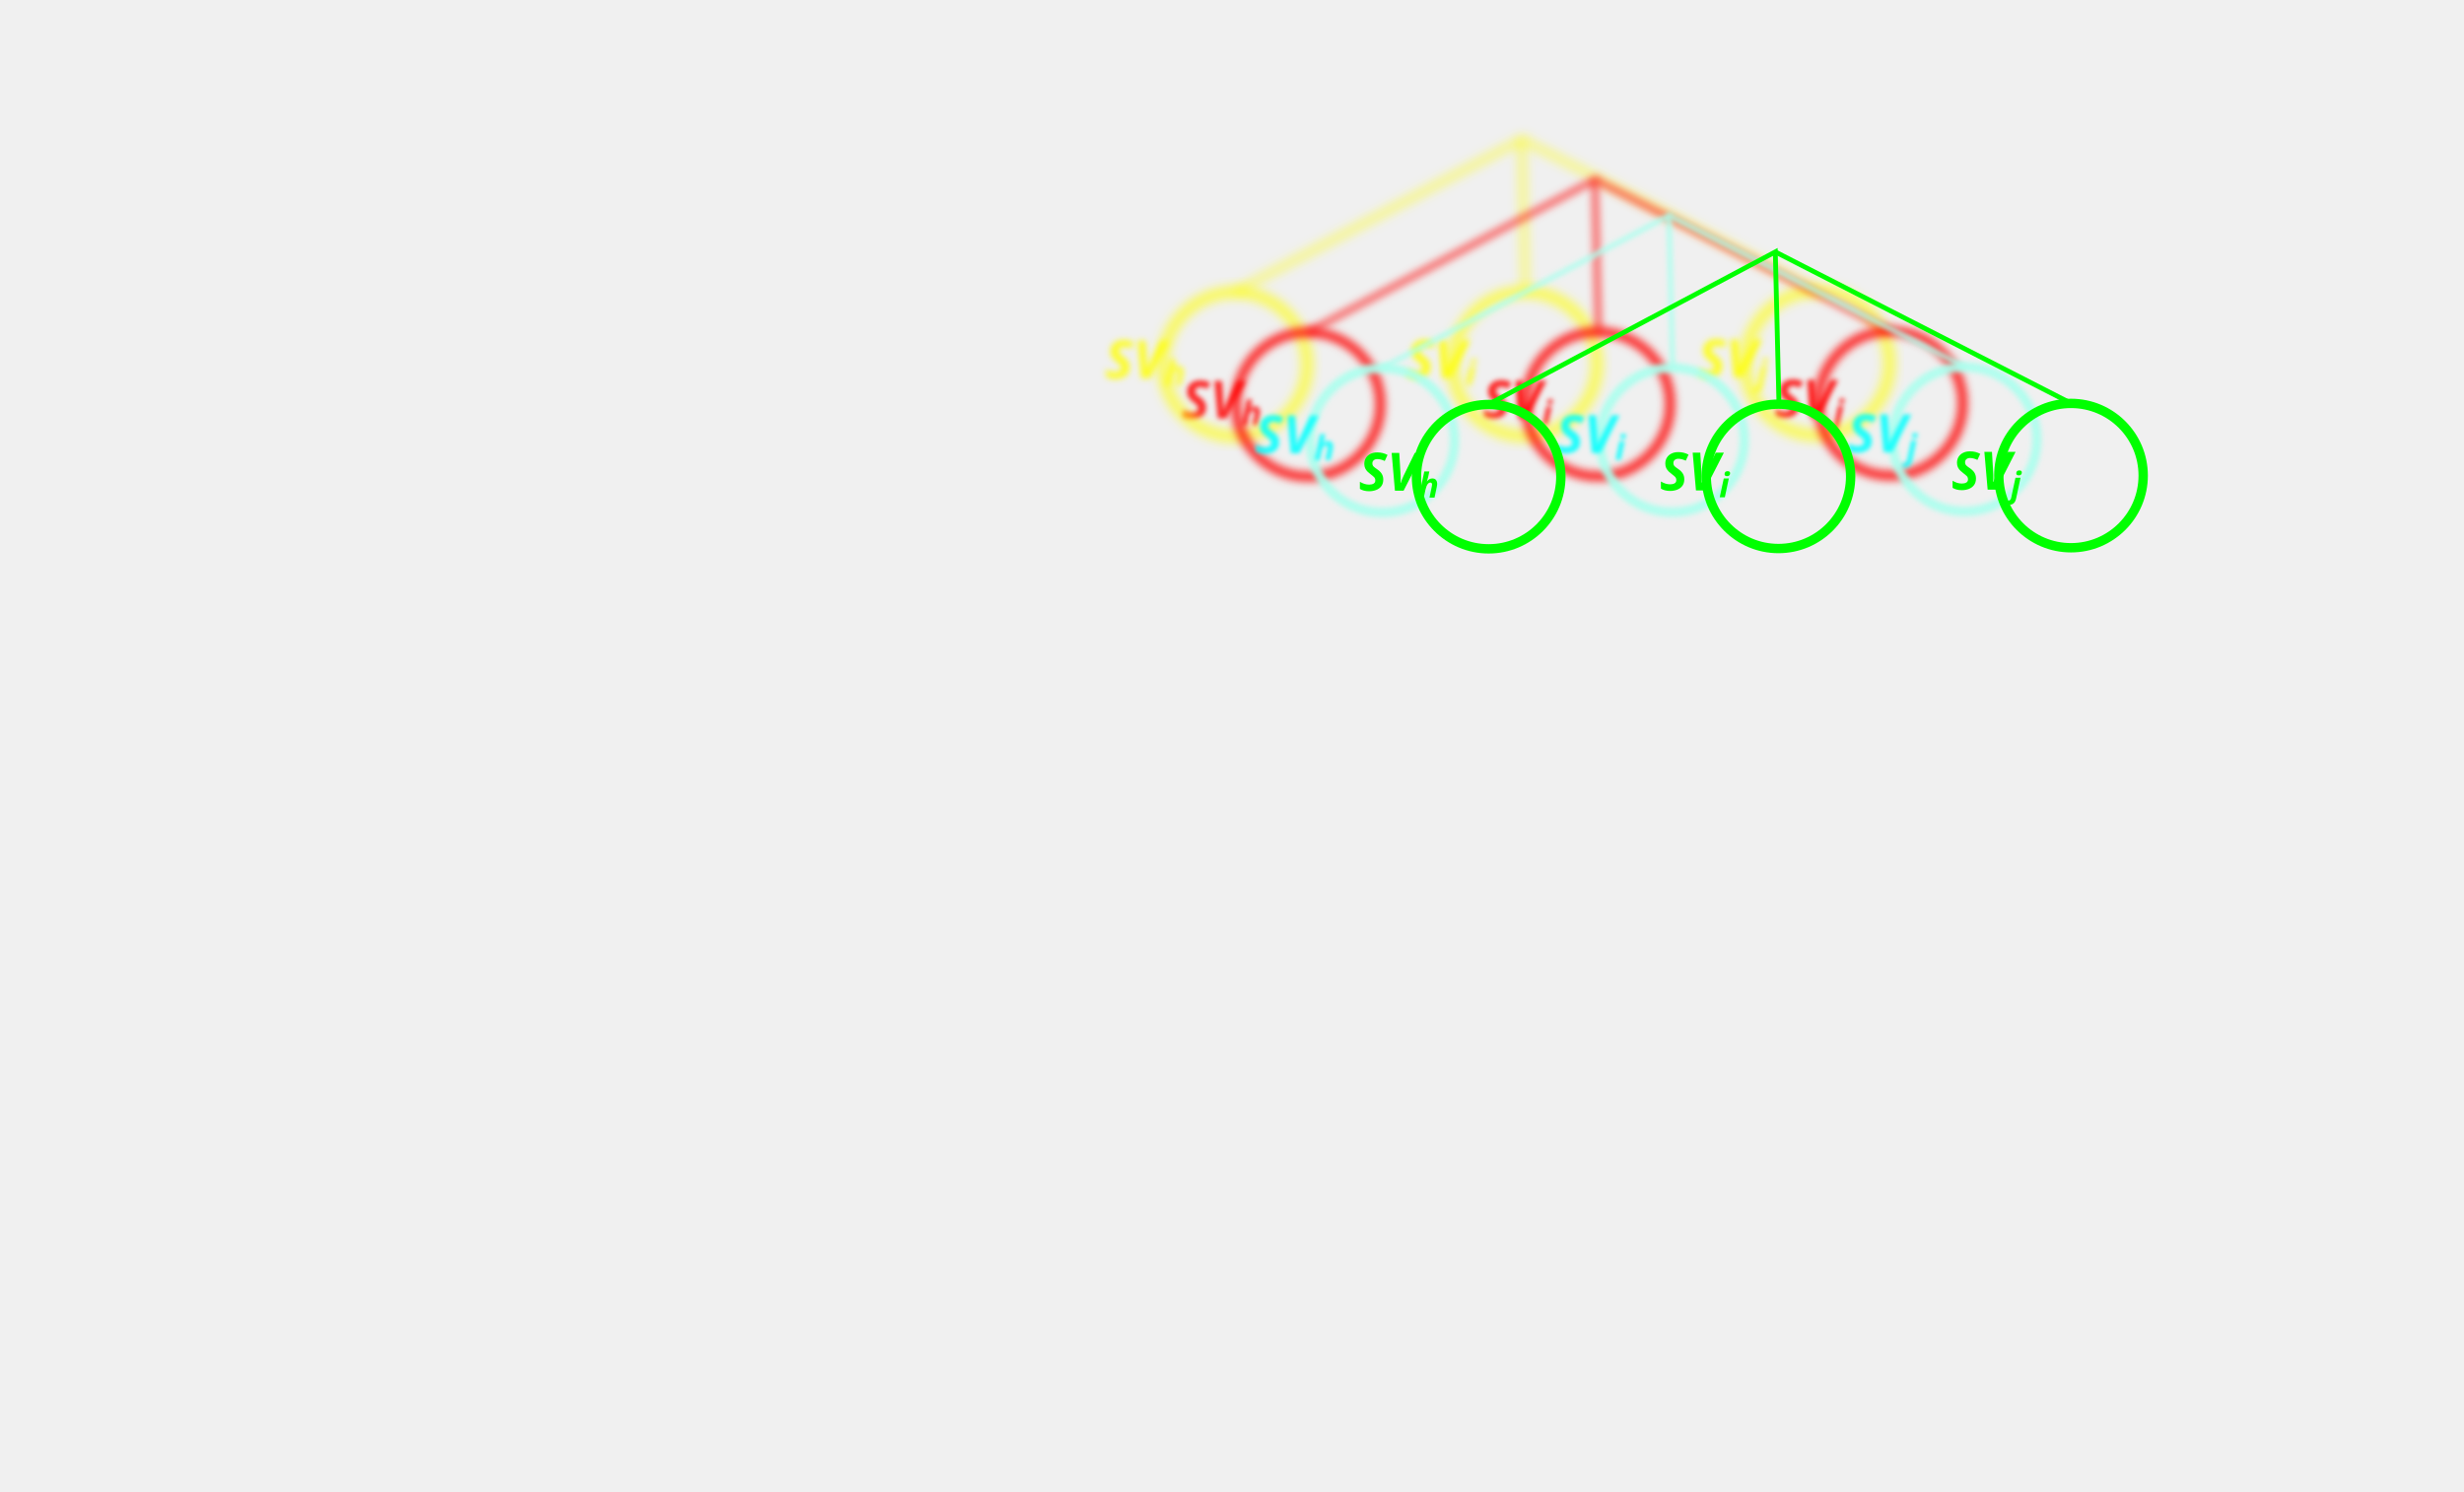
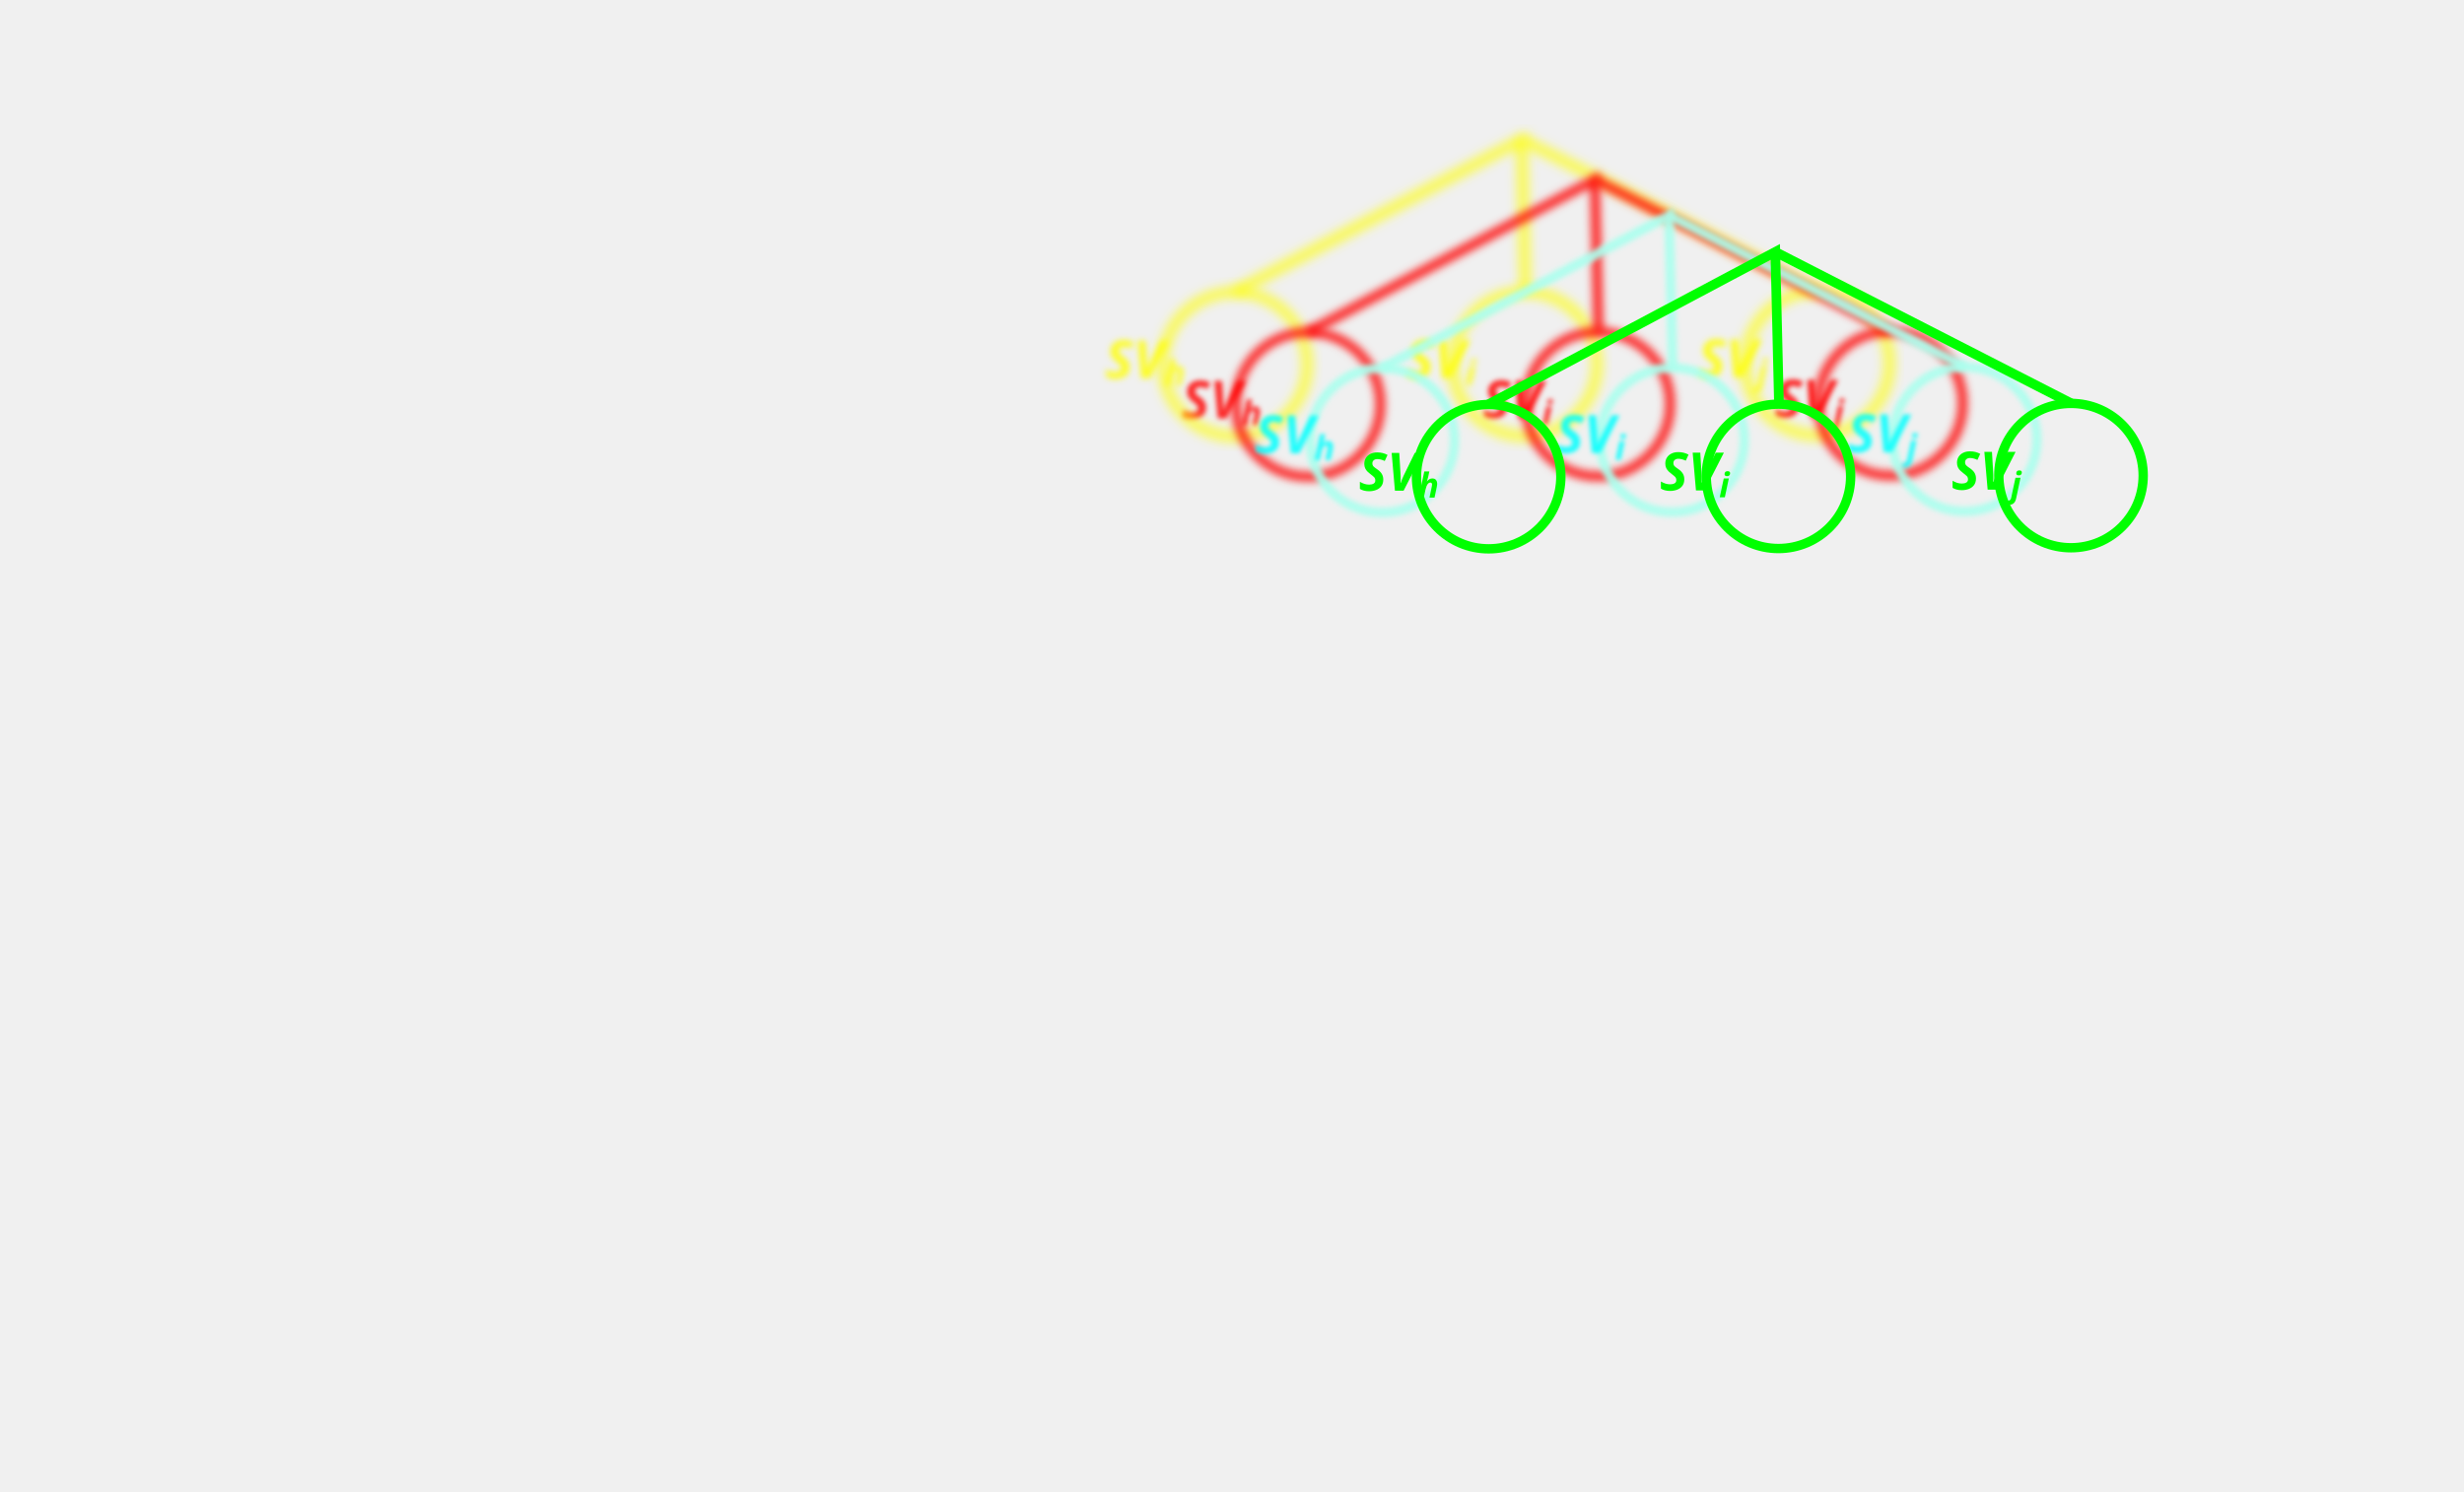
<svg xmlns="http://www.w3.org/2000/svg" version="1.2" width="1024" height="620" id="svg2">
  <defs id="defs4">
    <marker style="overflow:visible;" id="Arrow1Mend" refX="0.0" refY="0.0" orient="auto">
      <path transform="scale(0.4) rotate(180) translate(10,0)" style="fill-rule:evenodd;stroke:#000000;stroke-width:1.0pt;" d="M 0.0,0.0 L 5.0,-5.0 L -12.5,0.0 L 5.0,5.0 L 0.0,0.0 z " id="path4070" />
    </marker>
    <marker style="overflow:visible;" id="Arrow1Mendo" refX="0.0" refY="0.0" orient="auto">
      <path transform="scale(0.4) rotate(180) translate(10,0)" style="stroke:#ff0000;stroke-width:1.0pt;fill:#ff0000;fill-rule:evenodd" d="M 0.0,0.0 L 5.0,-5.0 L -12.5,0.0 L 5.0,5.0 L 0.0,0.0 z " id="path4508" />
    </marker>
    <marker style="overflow:visible;" id="Arrow1MendB" refX="0.0" refY="0.0" orient="auto">
      <path transform="scale(0.4) rotate(180) translate(10,0)" style="stroke:#ff00ff;stroke-width:1.0pt;fill:#ff00ff;fill-rule:evenodd" d="M 0.0,0.0 L 5.0,-5.0 L -12.5,0.0 L 5.0,5.0 L 0.0,0.0 z " id="path4858" />
    </marker>
    <marker style="overflow:visible;" id="Arrow1Mendh" refX="0.0" refY="0.0" orient="auto">
      <path transform="scale(0.4) rotate(180) translate(10,0)" style="stroke:#00ff00;stroke-width:1.0pt;fill:#00ff00;fill-rule:evenodd" d="M 0.0,0.0 L 5.0,-5.0 L -12.5,0.0 L 5.0,5.0 L 0.0,0.0 z " id="path5414" />
    </marker>
    <marker style="overflow:visible" id="Arrow1Mendh-3" refX="0" refY="0" orient="auto">
      <path transform="matrix(-0.4,0,0,-0.4,-4,0)" style="fill:#00ff00;fill-rule:evenodd;stroke:#00ff00;stroke-width:1pt" d="M 0,0 5,-5 -12.5,0 5,5 0,0 z" id="path5414-2" />
    </marker>
    <marker style="overflow:visible" id="Arrow1Mendh-2" refX="0" refY="0" orient="auto">
      <path transform="matrix(-0.4,0,0,-0.4,-4,0)" style="fill:#00ff00;fill-rule:evenodd;stroke:#00ff00;stroke-width:1pt" d="M 0,0 5,-5 -12.5,0 5,5 0,0 z" id="path5414-4" />
    </marker>
    <marker style="overflow:visible;" id="Arrow1Mend3" refX="0.0" refY="0.0" orient="auto">
      <path transform="scale(0.4) rotate(180) translate(10,0)" style="stroke:#00ffff;stroke-width:1.0pt;fill:#00ffff;fill-rule:evenodd" d="M 0.0,0.0 L 5.0,-5.0 L -12.5,0.0 L 5.0,5.0 L 0.0,0.0 z " id="path7595" />
    </marker>
    <filter id="filter8858">
      <feGaussianBlur stdDeviation="1.783" id="feGaussianBlur8860" />
    </filter>
    <filter id="filter8862">
      <feGaussianBlur stdDeviation="2.377" id="feGaussianBlur8864" />
    </filter>
    <filter id="filter8977">
      <feGaussianBlur stdDeviation="1.189" id="feGaussianBlur8979" />
    </filter>
    <marker style="overflow:visible;" id="Arrow1Mendf" refX="0.0" refY="0.0" orient="auto">
      <path transform="scale(0.4) rotate(180) translate(10,0)" style="stroke:#ffff00;stroke-width:1.0pt;fill:#ffff00;fill-rule:evenodd" d="M 0.0,0.0 L 5.0,-5.0 L -12.5,0.0 L 5.0,5.0 L 0.0,0.0 z " id="path9212" />
    </marker>
-     <filter id="filter9656">
-       <feGaussianBlur id="feGaussianBlur9658" stdDeviation="2.042" />
-     </filter>
-     <filter id="filter9660">
-       <feGaussianBlur id="feGaussianBlur9662" stdDeviation="1.583" />
-     </filter>
-     <filter id="filter9664">
-       <feGaussianBlur id="feGaussianBlur9666" stdDeviation="1.095" />
-     </filter>
    <marker style="overflow:visible" id="Arrow1MendB-4" refX="0" refY="0" orient="auto">
      <path transform="matrix(-0.4,0,0,-0.4,-4,0)" style="fill:#ff00ff;fill-rule:evenodd;stroke:#ff00ff;stroke-width:1pt" d="M 0,0 5,-5 -12.5,0 5,5 0,0 z" id="path4858-7" />
    </marker>
    <filter id="filter18524">
      <feGaussianBlur stdDeviation="0.91" id="feGaussianBlur18526" />
    </filter>
    <filter id="filter18557" x="-0.009" width="1.018" y="-0.11" height="1.22">
      <feGaussianBlur stdDeviation="1.061" id="feGaussianBlur18559" />
    </filter>
    <filter id="filter18598" x="-0.011" width="1.022" y="-0.134" height="1.267">
      <feGaussianBlur stdDeviation="1.289" id="feGaussianBlur18600" />
    </filter>
  </defs>
-   <g transform="translate(-105.4475,-46.71031)" id="g18464-4" style="opacity:0.85;fill:#ffff00;filter:url(#filter18598)">
-     <text id="text18362-8" y="203.517" x="859.789" style="font-size:22px;font-style:italic;font-variant:normal;font-weight:bold;font-stretch:normal;text-align:center;line-height:125%;writing-mode:lr-tb;text-anchor:middle;fill:#ffff00;stroke:none;font-family:Montserrat;-inkscape-font-specification:Montserrat" xml:space="preserve">
-       <tspan y="203.517" x="859.789" id="tspan18364-9">SV<tspan id="tspan18378-8" style="font-size:65.001%;baseline-shift:sub;fill:#ffff00">j</tspan>
+   <g transform="translate(-105.4475,-46.71031)" id="g18464-4" style="opacity:0.85;fill:#ffff00;filter:url(#filter18598);stroke-width:4;stroke-miterlimit:4;stroke-dasharray:none">
+     <text id="text18362-8" y="203.517" x="859.789" style="font-size:22px;font-style:italic;font-variant:normal;font-weight:bold;font-stretch:normal;text-align:center;line-height:125%;writing-mode:lr-tb;text-anchor:middle;fill:#ffff00;stroke:none;font-family:Montserrat;-inkscape-font-specification:Montserrat;stroke-width:4;stroke-miterlimit:4;stroke-dasharray:none" xml:space="preserve">
+       <tspan y="203.517" x="859.789" id="tspan18364-9">SV<tspan id="tspan18378-8" style="font-size:65.001%;baseline-shift:sub;fill:#ffff00;stroke-width:4;stroke-miterlimit:4;stroke-dasharray:none">j</tspan>
      </tspan>
    </text>
-     <text id="text18366-79" y="203.838" x="738.572" style="font-size:22px;font-style:italic;font-variant:normal;font-weight:bold;font-stretch:normal;text-align:center;line-height:125%;writing-mode:lr-tb;text-anchor:middle;fill:#ffff00;stroke:none;font-family:Montserrat;-inkscape-font-specification:Montserrat" xml:space="preserve">
-       <tspan y="203.838" x="738.572" id="tspan18368-8">SV<tspan id="tspan18376-7" style="font-size:65.001%;baseline-shift:sub;fill:#ffff00">i</tspan>
+     <text id="text18366-79" y="203.838" x="738.572" style="font-size:22px;font-style:italic;font-variant:normal;font-weight:bold;font-stretch:normal;text-align:center;line-height:125%;writing-mode:lr-tb;text-anchor:middle;fill:#ffff00;stroke:none;font-family:Montserrat;-inkscape-font-specification:Montserrat;stroke-width:4;stroke-miterlimit:4;stroke-dasharray:none" xml:space="preserve">
+       <tspan y="203.838" x="738.572" id="tspan18368-8">SV<tspan id="tspan18376-7" style="font-size:65.001%;baseline-shift:sub;fill:#ffff00;stroke-width:4;stroke-miterlimit:4;stroke-dasharray:none">i</tspan>
      </tspan>
    </text>
-     <text id="text18370-0" y="203.962" x="615.667" style="font-size:22px;font-style:italic;font-variant:normal;font-weight:bold;font-stretch:normal;text-align:center;line-height:125%;writing-mode:lr-tb;text-anchor:middle;fill:#ffff00;stroke:none;font-family:Montserrat;-inkscape-font-specification:Montserrat" xml:space="preserve">
-       <tspan y="203.962" x="615.667" id="tspan18372-3">SV<tspan id="tspan18374-1" style="font-size:65.001%;baseline-shift:sub;fill:#ffff00">h</tspan>
+     <text id="text18370-0" y="203.962" x="615.667" style="font-size:22px;font-style:italic;font-variant:normal;font-weight:bold;font-stretch:normal;text-align:center;line-height:125%;writing-mode:lr-tb;text-anchor:middle;fill:#ffff00;stroke:none;font-family:Montserrat;-inkscape-font-specification:Montserrat;stroke-width:4;stroke-miterlimit:4;stroke-dasharray:none" xml:space="preserve">
+       <tspan y="203.962" x="615.667" id="tspan18372-3">SV<tspan id="tspan18374-1" style="font-size:65.001%;baseline-shift:sub;fill:#ffff00;stroke-width:4;stroke-miterlimit:4;stroke-dasharray:none">h</tspan>
      </tspan>
    </text>
  </g>
-   <g transform="translate(-73.645,-29.95441)" id="g18464-8" style="fill:#ff0000;opacity:0.821;filter:url(#filter18557)">
-     <text id="text18362-1" y="203.517" x="859.789" style="font-size:22px;font-style:italic;font-variant:normal;font-weight:bold;font-stretch:normal;text-align:center;line-height:125%;writing-mode:lr-tb;text-anchor:middle;fill:#ff0000;stroke:none;font-family:Montserrat;-inkscape-font-specification:Montserrat" xml:space="preserve">
-       <tspan y="203.517" x="859.789" id="tspan18364-3">SV<tspan id="tspan18378-9" style="font-size:65.001%;baseline-shift:sub;fill:#ff0000">j</tspan>
+   <g transform="translate(-73.645,-29.95441)" id="g18464-8" style="fill:#ff0000;opacity:0.821;filter:url(#filter18557);stroke-width:4;stroke-miterlimit:4;stroke-dasharray:none">
+     <text id="text18362-1" y="203.517" x="859.789" style="font-size:22px;font-style:italic;font-variant:normal;font-weight:bold;font-stretch:normal;text-align:center;line-height:125%;writing-mode:lr-tb;text-anchor:middle;fill:#ff0000;stroke:none;font-family:Montserrat;-inkscape-font-specification:Montserrat;stroke-width:4;stroke-miterlimit:4;stroke-dasharray:none" xml:space="preserve">
+       <tspan y="203.517" x="859.789" id="tspan18364-3">SV<tspan id="tspan18378-9" style="font-size:65.001%;baseline-shift:sub;fill:#ff0000;stroke-width:4;stroke-miterlimit:4;stroke-dasharray:none">j</tspan>
      </tspan>
    </text>
-     <text id="text18366-7" y="203.838" x="738.572" style="font-size:22px;font-style:italic;font-variant:normal;font-weight:bold;font-stretch:normal;text-align:center;line-height:125%;writing-mode:lr-tb;text-anchor:middle;fill:#ff0000;stroke:none;font-family:Montserrat;-inkscape-font-specification:Montserrat" xml:space="preserve">
-       <tspan y="203.838" x="738.572" id="tspan18368-56">SV<tspan id="tspan18376-28" style="font-size:65.001%;baseline-shift:sub;fill:#ff0000">i</tspan>
+     <text id="text18366-7" y="203.838" x="738.572" style="font-size:22px;font-style:italic;font-variant:normal;font-weight:bold;font-stretch:normal;text-align:center;line-height:125%;writing-mode:lr-tb;text-anchor:middle;fill:#ff0000;stroke:none;font-family:Montserrat;-inkscape-font-specification:Montserrat;stroke-width:4;stroke-miterlimit:4;stroke-dasharray:none" xml:space="preserve">
+       <tspan y="203.838" x="738.572" id="tspan18368-56">SV<tspan id="tspan18376-28" style="font-size:65.001%;baseline-shift:sub;fill:#ff0000;stroke-width:4;stroke-miterlimit:4;stroke-dasharray:none">i</tspan>
      </tspan>
    </text>
-     <text id="text18370-3" y="203.962" x="615.667" style="font-size:22px;font-style:italic;font-variant:normal;font-weight:bold;font-stretch:normal;text-align:center;line-height:125%;writing-mode:lr-tb;text-anchor:middle;fill:#ff0000;stroke:none;font-family:Montserrat;-inkscape-font-specification:Montserrat" xml:space="preserve">
-       <tspan y="203.962" x="615.667" id="tspan18372-0">SV<tspan id="tspan18374-2" style="font-size:65.001%;baseline-shift:sub;fill:#ff0000">h</tspan>
+     <text id="text18370-3" y="203.962" x="615.667" style="font-size:22px;font-style:italic;font-variant:normal;font-weight:bold;font-stretch:normal;text-align:center;line-height:125%;writing-mode:lr-tb;text-anchor:middle;fill:#ff0000;stroke:none;font-family:Montserrat;-inkscape-font-specification:Montserrat;stroke-width:4;stroke-miterlimit:4;stroke-dasharray:none" xml:space="preserve">
+       <tspan y="203.962" x="615.667" id="tspan18372-0">SV<tspan id="tspan18374-2" style="font-size:65.001%;baseline-shift:sub;fill:#ff0000;stroke-width:4;stroke-miterlimit:4;stroke-dasharray:none">h</tspan>
      </tspan>
    </text>
  </g>
-   <path id="path4025-4-9" d="m 513.111,121.393 119.316,-63.4 1.522,63.292" style="opacity:0.8;fill:none;stroke:#ffff00;stroke-width:2;stroke-linecap:butt;stroke-linejoin:miter;stroke-miterlimit:4;stroke-opacity:1;stroke-dasharray:none;filter:url(#filter8862)" />
-   <path id="path4027-9-3" d="m 632.427,57.993 123.029,62.97" style="opacity:0.8;fill:none;stroke:#ffff00;stroke-width:2;stroke-linecap:butt;stroke-linejoin:miter;stroke-miterlimit:4;stroke-opacity:1;stroke-dasharray:none;filter:url(#filter8862)" />
+   <path id="path4025-4-9" d="m 513.111,121.393 119.316,-63.4 1.522,63.292" style="opacity:0.8;fill:none;stroke:#ffff00;stroke-width:4;stroke-linecap:butt;stroke-linejoin:miter;stroke-miterlimit:4;stroke-opacity:1;stroke-dasharray:none;filter:url(#filter8862)" />
+   <path id="path4027-9-3" d="m 632.427,57.993 123.029,62.97" style="opacity:0.8;fill:none;stroke:#ffff00;stroke-width:4;stroke-linecap:butt;stroke-linejoin:miter;stroke-miterlimit:4;stroke-opacity:1;stroke-dasharray:none;filter:url(#filter8862)" />
  <path style="opacity:0.8;fill:none;stroke:#ffff00;stroke-width:3.889;stroke-miterlimit:4;stroke-opacity:1;stroke-dasharray:none;stroke-dashoffset:0;filter:url(#filter8862)" id="path2987-1-6" d="m 543.301,151.407 a 30,30 0 0 1 -60,0 30,30 0 1 1 60,0 z" />
  <path style="opacity:0.8;fill:none;stroke:#ffff00;stroke-width:3.889;stroke-miterlimit:4;stroke-opacity:1;stroke-dasharray:none;stroke-dashoffset:0;filter:url(#filter8862)" id="path2987-3-2-0" d="m 663.733,151.284 a 30,30 0 0 1 -60,0 30,30 0 1 1 60,0 z" />
  <path style="opacity:0.8;fill:none;stroke:#ffff00;stroke-width:3.889;stroke-miterlimit:4;stroke-opacity:1;stroke-dasharray:none;stroke-dashoffset:0;filter:url(#filter8862)" id="path2987-3-5-6-8" d="m 785.314,150.963 a 30,30 0 0 1 -60,0 30,30 0 1 1 60,0 z" />
  <g id="layer1" transform="translate(0,-432.3621)" />
  <flowRoot style="font-size:18px;font-style:italic;font-variant:normal;font-weight:bold;font-stretch:normal;text-align:center;line-height:125%;writing-mode:lr-tb;text-anchor:middle;fill:none;stroke:#ffffff;stroke-width:3.889;stroke-miterlimit:4;stroke-opacity:1;stroke-dasharray:none;stroke-dashoffset:0;font-family:LMRoman10;-inkscape-font-specification:LMRoman10 Bold Italic" xml:space="preserve" id="flowRoot2989">
    <flowRegion id="flowRegion2991">
      <rect id="rect2993" y="215.032" x="58.516" height="41.797" width="61.303" />
    </flowRegion>
    <flowPara id="flowPara2995" />
  </flowRoot>
  <flowRoot style="-inkscape-font-specification:Montserrat;font-family:Montserrat;font-weight:bold;font-style:italic;font-stretch:normal;font-variant:normal;font-size:18px;text-anchor:middle;text-align:center;writing-mode:lr;line-height:125%;stroke-width:3.889;stroke-miterlimit:4;stroke-dasharray:none;stroke:#ffffff;stroke-dashoffset:0;fill-opacity:0;stroke-opacity:1;opacity:1;fill:none" id="flowRoot2991" xml:space="preserve">
    <flowRegion id="flowRegion2993">
      <rect style="-inkscape-font-specification:Montserrat;font-family:Montserrat" y="217.818" x="74.306" height="32.509" width="44.584" id="rect2995" />
    </flowRegion>
    <flowPara id="flowPara2997" />
  </flowRoot>
  <text xml:space="preserve" style="font-size:22px;font-style:italic;font-variant:normal;font-weight:bold;font-stretch:normal;text-align:center;line-height:125%;writing-mode:lr-tb;text-anchor:middle;fill:#00ff00;fill-opacity:1;stroke:none;font-family:Montserrat;-inkscape-font-specification:Montserrat Bold Italic" x="251.497" y="119.722" id="text18350">
    <tspan x="0" y="0" id="tspan18352">
      <tspan x="335.372" y="119.722" style="font-size:65.001%;baseline-shift:sub" id="tspan18356" />
    </tspan>
  </text>
-   <path id="path4025-4-3-9" d="m 543.475,138.101 119.316,-63.4 1.522,63.292" style="opacity:0.85;fill:none;stroke:#ff0000;stroke-width:2;stroke-linecap:butt;stroke-linejoin:miter;stroke-miterlimit:4;stroke-opacity:1;stroke-dasharray:none;filter:url(#filter8858)" />
-   <path id="path4027-9-2-4" d="M 662.791,74.7 785.819,137.671" style="opacity:0.85;fill:none;stroke:#ff0000;stroke-width:2;stroke-linecap:butt;stroke-linejoin:miter;stroke-miterlimit:4;stroke-opacity:1;stroke-dasharray:none;filter:url(#filter8858)" />
+   <path id="path4025-4-3-9" d="m 543.475,138.101 119.316,-63.4 1.522,63.292" style="opacity:0.85;fill:none;stroke:#ff0000;stroke-width:4;stroke-linecap:butt;stroke-linejoin:miter;stroke-miterlimit:4;stroke-opacity:1;stroke-dasharray:none;filter:url(#filter8858)" />
+   <path id="path4027-9-2-4" d="M 662.791,74.7 785.819,137.671" style="opacity:0.85;fill:none;stroke:#ff0000;stroke-width:4;stroke-linecap:butt;stroke-linejoin:miter;stroke-miterlimit:4;stroke-opacity:1;stroke-dasharray:none;filter:url(#filter8858)" />
  <path style="opacity:0.85;fill:none;stroke:#ff0000;stroke-width:3.889;stroke-miterlimit:4;stroke-opacity:1;stroke-dasharray:none;stroke-dashoffset:0;filter:url(#filter8858)" id="path2987-1-7-3" d="m 573.664,168.115 a 30,30 0 0 1 -60,0 30,30 0 1 1 60,0 z" />
  <path style="opacity:0.85;fill:none;stroke:#ff0000;stroke-width:3.889;stroke-miterlimit:4;stroke-opacity:1;stroke-dasharray:none;stroke-dashoffset:0;filter:url(#filter8858)" id="path2987-3-2-1-9" d="m 694.097,167.991 a 30,30 0 0 1 -60,0 30,30 0 1 1 60,0 z" />
  <path style="opacity:0.85;fill:none;stroke:#ff0000;stroke-width:3.889;stroke-miterlimit:4;stroke-opacity:1;stroke-dasharray:none;stroke-dashoffset:0;filter:url(#filter8858)" id="path2987-3-5-6-3-0" d="m 815.677,167.67 a 30,30 0 0 1 -60,0 30,30 0 1 1 60,0 z" />
-   <path id="path4025-4-3" d="m 574.291,152.984 119.316,-63.4 1.522,63.292" style="opacity:0.9;fill:none;stroke:#aaffee;stroke-width:2;stroke-linecap:butt;stroke-linejoin:miter;stroke-miterlimit:4;stroke-opacity:1;stroke-dasharray:none;filter:url(#filter8977)" />
-   <path id="path4027-9-2" d="M 693.607,89.584 816.635,152.555" style="opacity:0.9;fill:none;stroke:#aaffee;stroke-width:2;stroke-linecap:butt;stroke-linejoin:miter;stroke-miterlimit:4;stroke-opacity:1;stroke-dasharray:none;filter:url(#filter8977)" />
+   <path id="path4025-4-3" d="m 574.291,152.984 119.316,-63.4 1.522,63.292" style="opacity:0.9;fill:none;stroke:#aaffee;stroke-width:4;stroke-linecap:butt;stroke-linejoin:miter;stroke-miterlimit:4;stroke-opacity:1;stroke-dasharray:none;filter:url(#filter8977)" />
+   <path id="path4027-9-2" d="M 693.607,89.584 816.635,152.555" style="opacity:0.9;fill:none;stroke:#aaffee;stroke-width:4;stroke-linecap:butt;stroke-linejoin:miter;stroke-miterlimit:4;stroke-opacity:1;stroke-dasharray:none;filter:url(#filter8977)" />
  <path style="opacity:0.9;fill:none;stroke:#aaffee;stroke-width:3.889;stroke-miterlimit:4;stroke-opacity:1;stroke-dasharray:none;stroke-dashoffset:0;filter:url(#filter8977)" id="path2987-1-7" d="m 604.48,182.998 a 30,30 0 0 1 -60,0 30,30 0 1 1 60,0 z" />
  <path style="opacity:0.9;fill:none;stroke:#aaffee;stroke-width:3.889;stroke-miterlimit:4;stroke-opacity:1;stroke-dasharray:none;stroke-dashoffset:0;filter:url(#filter8977)" id="path2987-3-2-1" d="m 724.913,182.875 a 30,30 0 0 1 -60,0 30,30 0 1 1 60,0 z" />
  <path style="opacity:0.9;fill:none;stroke:#aaffee;stroke-width:3.889;stroke-miterlimit:4;stroke-opacity:1;stroke-dasharray:none;stroke-dashoffset:0;filter:url(#filter8977)" id="path2987-3-5-6-3" d="m 846.493,182.554 a 30,30 0 0 1 -60,0 30,30 0 1 1 60,0 z" />
-   <path id="path4025-4" d="m 618.475,168.101 119.316,-63.4 1.522,63.292" style="fill:none;stroke:#00ff00;stroke-width:2;stroke-linecap:butt;stroke-linejoin:miter;stroke-miterlimit:4;stroke-opacity:1;stroke-dasharray:none" />
+   <path id="path4025-4" d="m 618.475,168.101 119.316,-63.4 1.522,63.292" style="fill:none;stroke:#00ff00;stroke-width:4;stroke-linecap:butt;stroke-linejoin:miter;stroke-miterlimit:4;stroke-opacity:1;stroke-dasharray:none" />
  <g transform="translate(-43.28393,-15.55611)" id="g18464-5" style="fill:#00ffff;opacity:0.85;filter:url(#filter18524)">
    <text id="text18362-4" y="203.517" x="859.789" style="font-size:22px;font-style:italic;font-variant:normal;font-weight:bold;font-stretch:normal;text-align:center;line-height:125%;writing-mode:lr-tb;text-anchor:middle;fill:#00ffff;stroke:none;font-family:Montserrat;-inkscape-font-specification:Montserrat" xml:space="preserve">
      <tspan y="203.517" x="859.789" id="tspan18364-6">SV<tspan id="tspan18378-1" style="font-size:65.001%;baseline-shift:sub;fill:#00ffff">j</tspan>
      </tspan>
    </text>
    <text id="text18366-1" y="203.838" x="738.572" style="font-size:22px;font-style:italic;font-variant:normal;font-weight:bold;font-stretch:normal;text-align:center;line-height:125%;writing-mode:lr-tb;text-anchor:middle;fill:#00ffff;stroke:none;font-family:Montserrat;-inkscape-font-specification:Montserrat" xml:space="preserve">
      <tspan y="203.838" x="738.572" id="tspan18368-5">SV<tspan id="tspan18376-2" style="font-size:65.001%;baseline-shift:sub;fill:#00ffff">i</tspan>
      </tspan>
    </text>
    <text id="text18370-4" y="203.962" x="615.667" style="font-size:22px;font-style:italic;font-variant:normal;font-weight:bold;font-stretch:normal;text-align:center;line-height:125%;writing-mode:lr-tb;text-anchor:middle;fill:#00ffff;stroke:none;font-family:Montserrat;-inkscape-font-specification:Montserrat" xml:space="preserve">
      <tspan y="203.962" x="615.667" id="tspan18372-8">SV<tspan id="tspan18374-7" style="font-size:65.001%;baseline-shift:sub;fill:#00ffff">h</tspan>
      </tspan>
    </text>
  </g>
-   <path id="path4027-9" d="m 737.791,104.7 123.029,62.97" style="fill:none;stroke:#00ff00;stroke-width:2;stroke-linecap:butt;stroke-linejoin:miter;stroke-miterlimit:4;stroke-opacity:1;stroke-dasharray:none" />
+   <path id="path4027-9" d="m 737.791,104.7 123.029,62.97" style="fill:none;stroke:#00ff00;stroke-width:4;stroke-linecap:butt;stroke-linejoin:miter;stroke-miterlimit:4;stroke-opacity:1;stroke-dasharray:none" />
  <path style="fill:none;stroke:#00ff00;stroke-width:3.889;stroke-miterlimit:4;stroke-opacity:1;stroke-dasharray:none;stroke-dashoffset:0" id="path2987-1" d="m 648.664,198.115 a 30,30 0 0 1 -60,0 30,30 0 1 1 60,0 z" />
  <path style="fill:none;stroke:#00ff00;stroke-width:3.889;stroke-miterlimit:4;stroke-opacity:1;stroke-dasharray:none;stroke-dashoffset:0" id="path2987-3-2" d="m 769.097,197.991 a 30,30 0 0 1 -60,0 30,30 0 1 1 60,0 z" />
  <path style="fill:none;stroke:#00ff00;stroke-width:3.889;stroke-miterlimit:4;stroke-opacity:1;stroke-dasharray:none;stroke-dashoffset:0" id="path2987-3-5-6" d="m 890.677,197.67 a 30,30 0 0 1 -60,0 30,30 0 1 1 60,0 z" />
  <flowRoot style="-inkscape-font-specification:Open Sans Bold Italic;font-family:Open Sans;font-weight:bold;font-style:italic;font-stretch:normal;font-variant:normal;font-size:22px;text-anchor:middle;text-align:center;writing-mode:lr;line-height:125%;fill-opacity:1;opacity:0.8;fill:#cccccc;" id="flowRoot9916" xml:space="preserve">
    <flowRegion id="flowRegion9918">
      <rect y="449.096" x="617.67" height="84.523" width="365.029" id="rect9920" />
    </flowRegion>
    <flowPara id="flowPara9922" />
  </flowRoot>
  <flowRoot style="-inkscape-font-specification:Open Sans Bold Italic;font-family:Open Sans;font-weight:bold;font-style:italic;font-stretch:normal;font-variant:normal;font-size:22px;text-anchor:middle;text-align:center;writing-mode:lr;line-height:125%;fill-opacity:1;opacity:0.8;fill:#cccccc;" id="flowRoot9924" xml:space="preserve">
    <flowRegion id="flowRegion9926">
      <rect y="448.167" x="659.467" height="56.658" width="265.644" id="rect9928" />
    </flowRegion>
    <flowPara id="flowPara9930" />
  </flowRoot>
  <flowRoot style="-inkscape-font-specification:Open Sans Bold Italic;font-family:Open Sans;font-weight:bold;font-style:italic;font-stretch:normal;font-variant:normal;font-size:20px;text-anchor:middle;text-align:center;writing-mode:lr;line-height:125%;stroke-width:2.5;stroke-miterlimit:4;stroke-dasharray:2.5,2.5;stroke:none;stroke-dashoffset:0;fill-opacity:1;opacity:1;fill:#ff0000;" id="flowRoot10924" xml:space="preserve">
    <flowRegion id="flowRegion10926">
      <rect y="540.121" x="697.549" height="65.947" width="226.634" id="rect10928" />
    </flowRegion>
    <flowPara id="flowPara10930" />
  </flowRoot>
  <flowRoot style="-inkscape-font-specification:Open Sans Bold Italic;font-family:Open Sans;font-weight:bold;font-style:italic;font-stretch:normal;font-variant:normal;font-size:20px;text-anchor:middle;text-align:center;writing-mode:lr;line-height:125%;stroke-width:2.5;stroke-miterlimit:4;stroke-dasharray:2.5,2.5;stroke:none;stroke-dashoffset:0;fill-opacity:1;opacity:1;fill:#ff0000;" id="flowRoot10932" xml:space="preserve">
    <flowRegion id="flowRegion10934">
      <rect y="461.171" x="724.485" height="56.658" width="200.627" id="rect10936" />
    </flowRegion>
    <flowPara id="flowPara10938" />
  </flowRoot>
  <flowRoot style="-inkscape-font-specification:Open Sans Bold Italic;font-family:Open Sans;font-weight:bold;font-style:italic;font-stretch:normal;font-variant:normal;font-size:20px;text-anchor:middle;text-align:center;writing-mode:lr;line-height:125%;stroke-width:2;stroke-miterlimit:4;stroke-dasharray:none;stroke:none;stroke-dashoffset:0;fill-opacity:1;opacity:1;fill:#ffffff;" id="flowRoot11089" xml:space="preserve">
    <flowRegion id="flowRegion11091">
      <rect y="561.484" x="748.634" height="32.509" width="247.068" id="rect11093" />
    </flowRegion>
    <flowPara id="flowPara11095" />
  </flowRoot>
  <text xml:space="preserve" style="font-size:20px;font-style:italic;font-variant:normal;font-weight:bold;font-stretch:normal;text-align:center;line-height:125%;writing-mode:lr-tb;text-anchor:middle;fill:#ffffff;fill-opacity:1;stroke:#ffffff;stroke-width:2;stroke-miterlimit:4;stroke-dasharray:none;stroke-dashoffset:0;font-family:Open Sans;-inkscape-font-specification:Open Sans Bold Italic" x="433.762" y="463.028" id="text16149">
    <tspan id="tspan16151" x="433.762" y="463.028" />
    <tspan id="tspan16153" x="433.762" y="488.028" />
  </text>
  <g id="g18464">
    <text id="text18362" y="203.517" x="859.789" style="font-size:22px;font-style:italic;font-variant:normal;font-weight:bold;font-stretch:normal;text-align:center;line-height:125%;writing-mode:lr-tb;text-anchor:middle;fill:#00ff00;stroke:none;font-family:Montserrat;-inkscape-font-specification:Montserrat" xml:space="preserve">
      <tspan y="203.517" x="859.789" id="tspan18364">SV<tspan id="tspan18378" style="font-size:65%;baseline-shift:sub">j</tspan>
      </tspan>
    </text>
    <text id="text18366" y="203.838" x="738.572" style="font-size:22px;font-style:italic;font-variant:normal;font-weight:bold;font-stretch:normal;text-align:center;line-height:125%;writing-mode:lr-tb;text-anchor:middle;fill:#00ff00;stroke:none;font-family:Montserrat;-inkscape-font-specification:Montserrat" xml:space="preserve">
      <tspan y="203.838" x="738.572" id="tspan18368">SV<tspan id="tspan18376" style="font-size:65%;baseline-shift:sub">i</tspan>
      </tspan>
    </text>
    <text id="text18370" y="203.962" x="615.667" style="font-size:22px;font-style:italic;font-variant:normal;font-weight:bold;font-stretch:normal;text-align:center;line-height:125%;writing-mode:lr-tb;text-anchor:middle;fill:#00ff00;stroke:none;font-family:Montserrat;-inkscape-font-specification:Montserrat" xml:space="preserve">
      <tspan y="203.962" x="615.667" id="tspan18372">SV<tspan id="tspan18374" style="font-size:65%;baseline-shift:sub">h</tspan>
      </tspan>
    </text>
  </g>
</svg>
